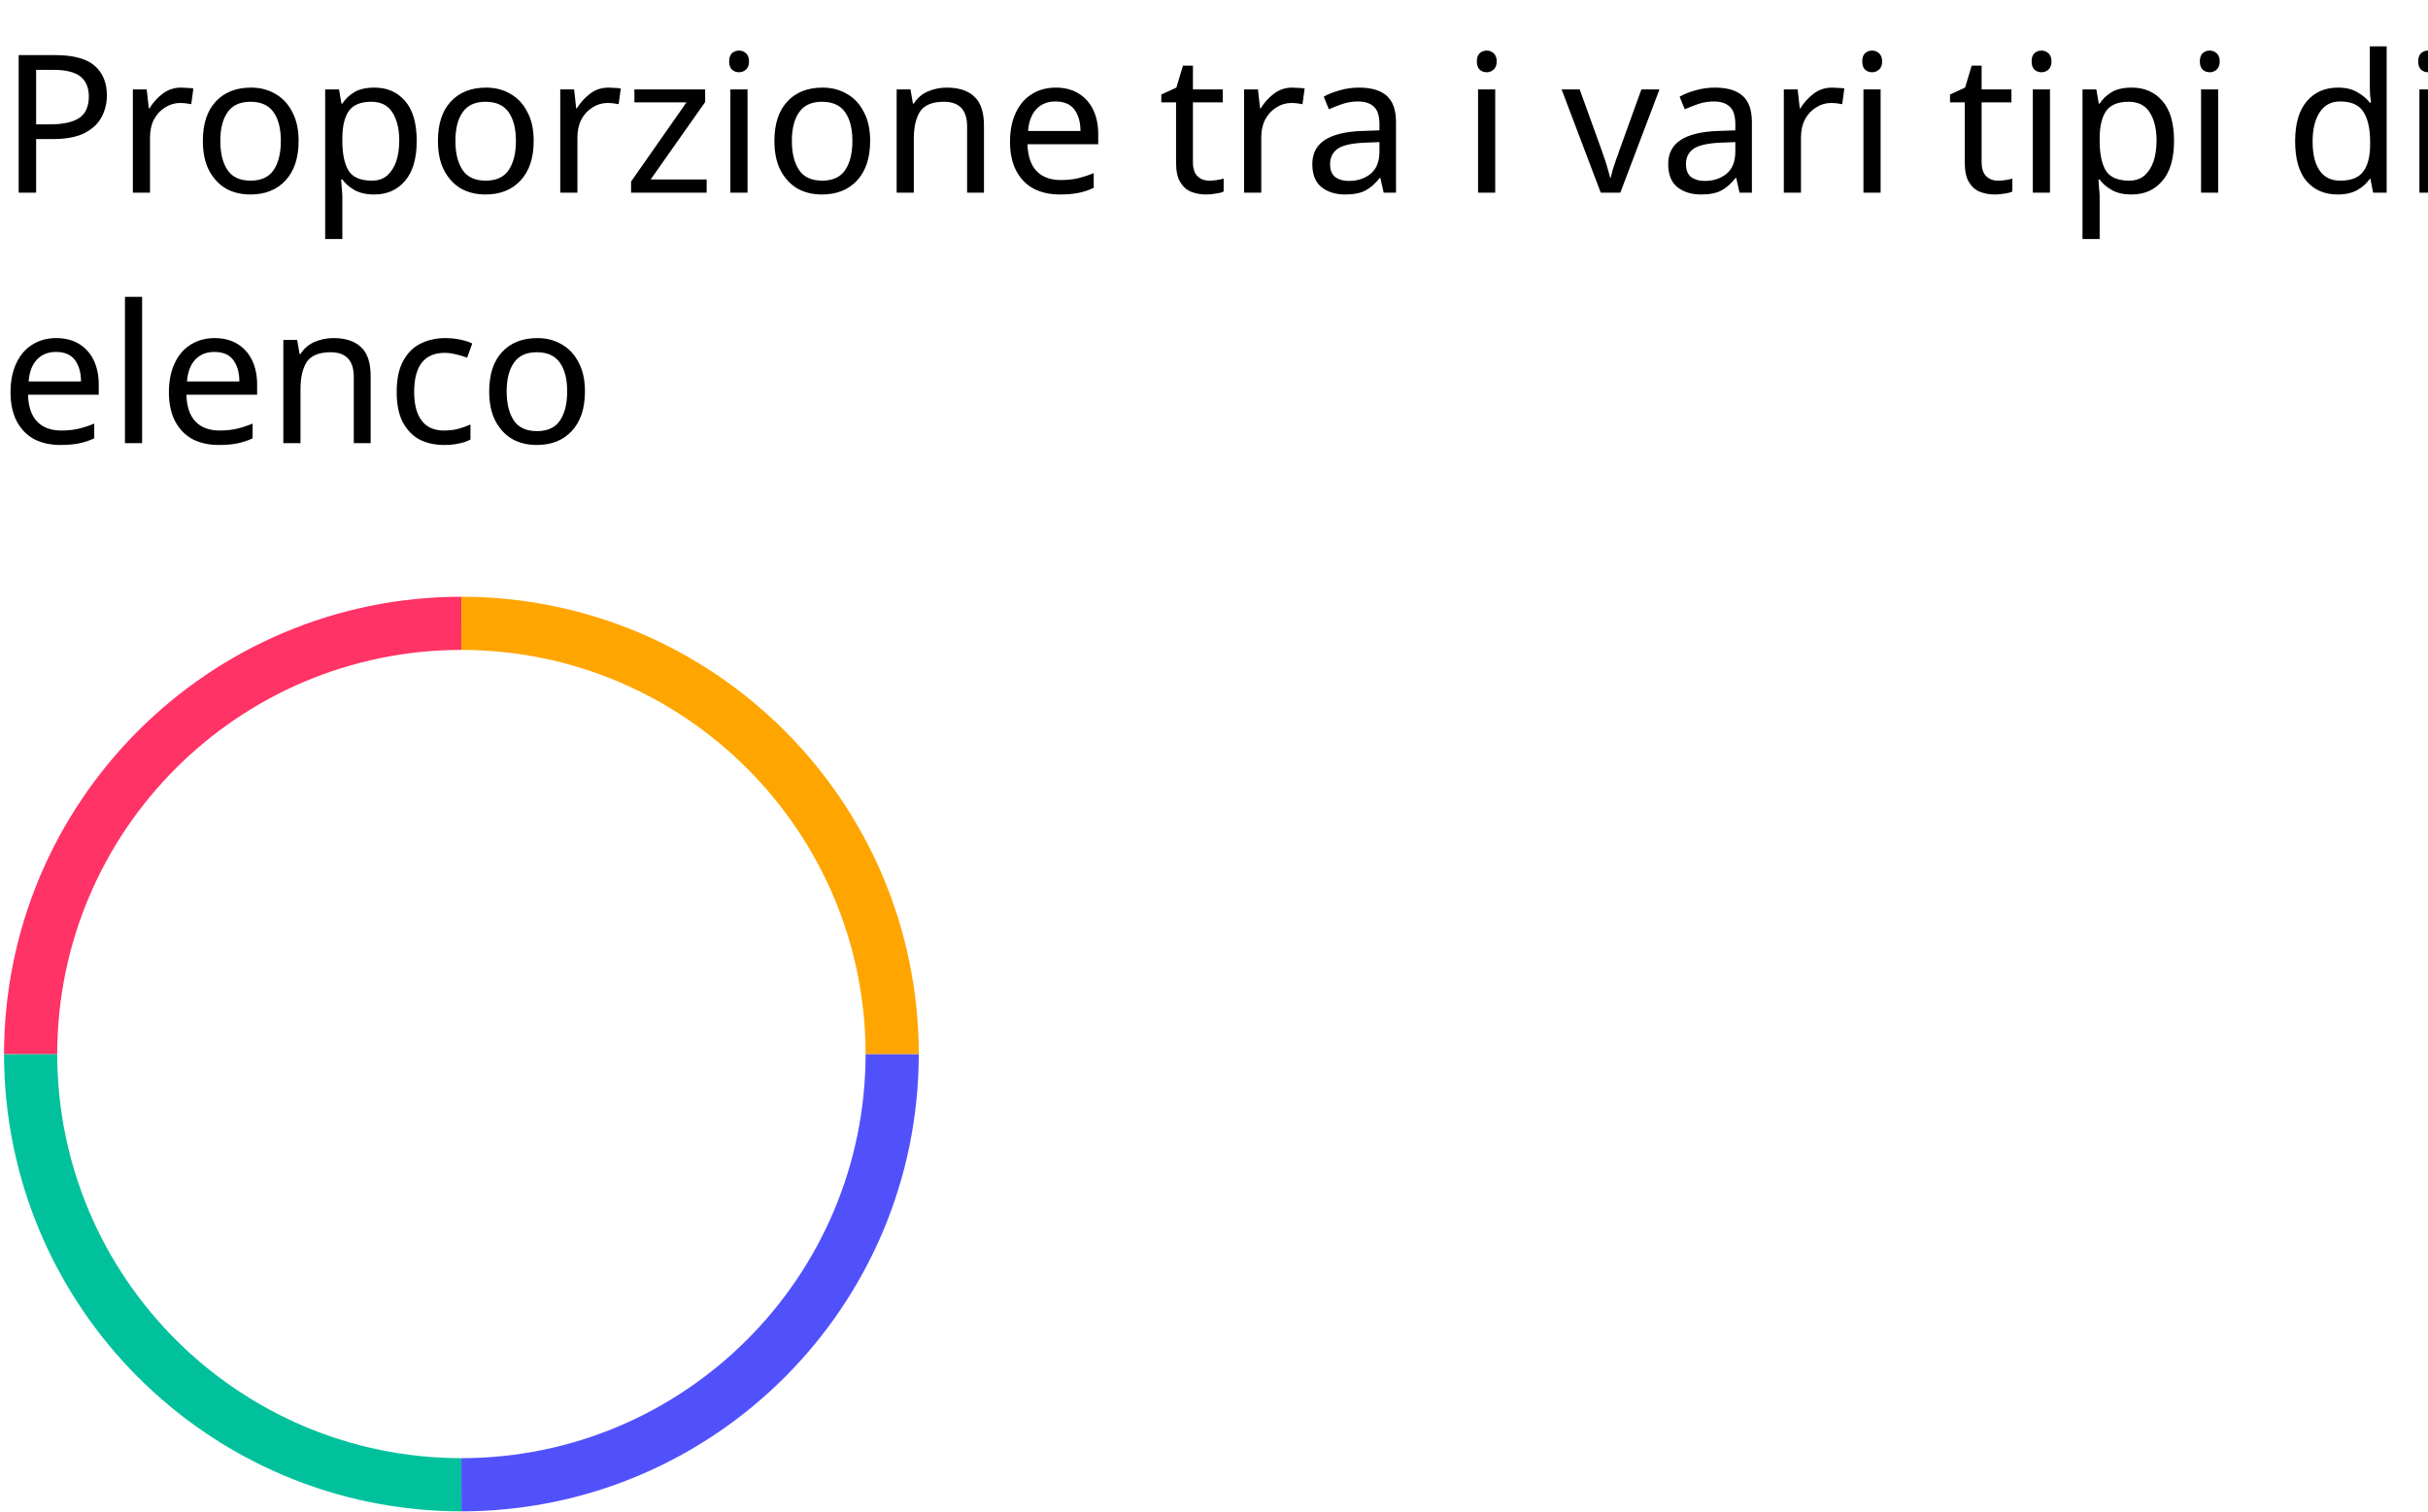
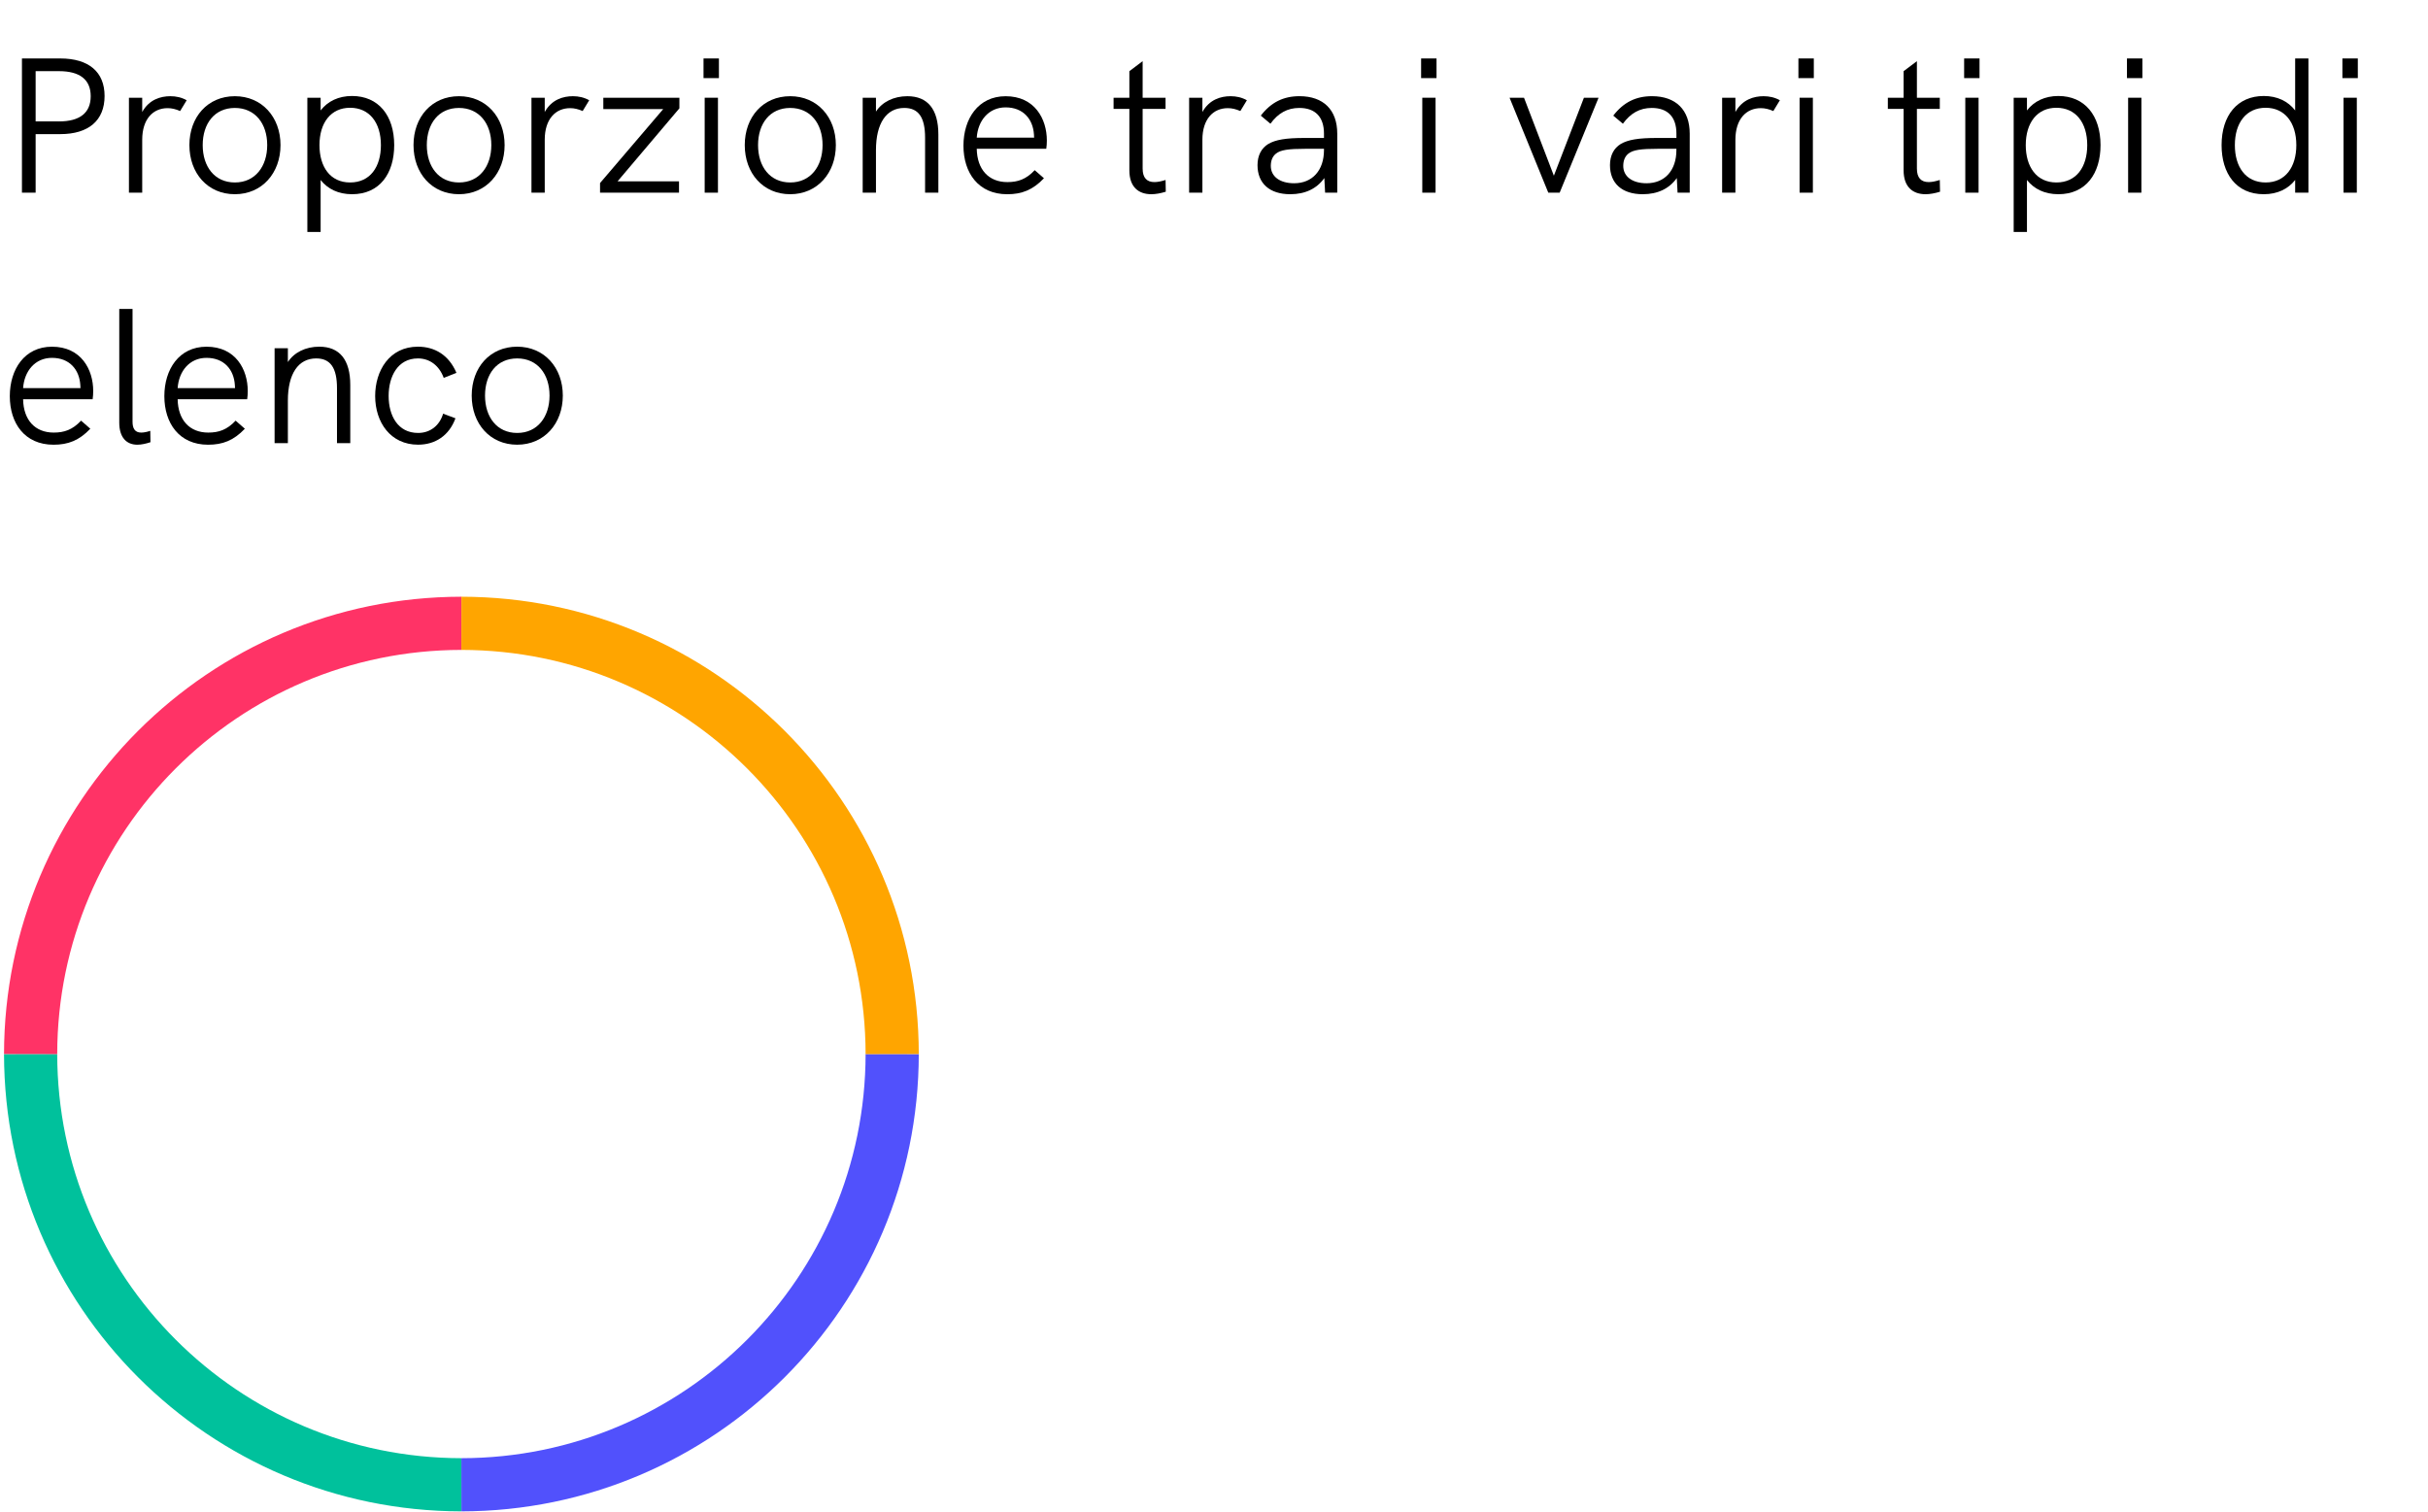
- <svg xmlns="http://www.w3.org/2000/svg" width="126" height="78.44" viewBox="0 0 126 78.44">
-   <g id="Raggruppa_22302" data-name="Raggruppa 22302" transform="translate(-175 -320)">
-     <text id="Proporzione_tra_i_vari_tipi_di_elenco" data-name="Proporzione tra i vari tipi di elenco" transform="translate(175 320)" font-size="10" font-family="HKGrotesk-Regular, HK Grotesk">
-       <tspan x="0" y="10">Proporzione tra i vari tipi di </tspan>
-       <tspan x="0" y="23">elenco</tspan>
-     </text>
-     <g id="Ellipse_22" data-name="Ellipse 22" transform="translate(175 350.97)">
-       <path id="Path_89" data-name="Path 89" d="M23.944,1.38h0" fill="none" stroke="#5151fc" stroke-linejoin="round" stroke-width="2.684" />
-       <path id="Path_89-2" data-name="Path 89" d="M23.944,46.09A22.379,22.379,0,0,1,1.589,23.735" fill="none" stroke="#00c19c" stroke-miterlimit="10" stroke-width="2.76" />
-       <path id="Path_89-3" data-name="Path 89" d="M1.589,23.735A22.379,22.379,0,0,1,23.944,1.38" fill="none" stroke="#f36" stroke-miterlimit="10" stroke-width="2.76" />
-       <path id="Path_90" data-name="Path 90" d="M46.3,23.735A22.379,22.379,0,0,1,23.944,46.09" fill="none" stroke="#5151fc" stroke-miterlimit="10" stroke-width="2.76" />
-       <path id="Path_90-2" data-name="Path 90" d="M23.944,1.38" fill="none" stroke="#f36" stroke-miterlimit="10" stroke-width="2.76" />
-       <path id="Path_90-3" data-name="Path 90" d="M23.944,1.38A22.38,22.38,0,0,1,46.3,23.735" fill="none" stroke="orange" stroke-miterlimit="10" stroke-width="2.76" />
+ <svg xmlns="http://www.w3.org/2000/svg" version="1.1" id="Livello_1" x="0px" y="0px" viewBox="0 0 126 78.44" enable-background="new 0 0 126 78.44" xml:space="preserve">
+   <g id="Raggruppa_22302" transform="translate(-175 -320)">
+     <g enable-background="new    ">
+       <path d="M176.139,323.034h1.989c1.479,0,2.299,0.699,2.299,1.948c0,1.27-0.83,1.979-2.299,1.979    h-1.279V330h-0.71V323.034z M178.058,326.302c1.09,0,1.649-0.449,1.649-1.309    c0-0.86-0.56-1.3-1.649-1.3h-1.209v2.608H178.058z" />
+       <path d="M184.688,325.203l-0.34,0.56c-0.229-0.101-0.439-0.15-0.649-0.15    c-0.76,0-1.319,0.569-1.319,1.64V330h-0.689v-4.928h0.689v0.74    c0.36-0.649,0.959-0.819,1.459-0.819C184.138,324.993,184.418,325.053,184.688,325.203z" />
+       <path d="M184.829,327.531c0-1.459,0.95-2.538,2.359-2.538c1.399,0,2.369,1.079,2.369,2.538    c0,1.449-0.959,2.549-2.369,2.549S184.829,328.99,184.829,327.531z M188.867,327.531    c0-1.119-0.63-1.929-1.679-1.929c-1.06,0-1.669,0.819-1.669,1.929    c0,1.119,0.62,1.939,1.669,1.939C188.248,329.471,188.867,328.631,188.867,327.531z" />
+       <path d="M195.457,327.531c0,1.47-0.75,2.549-2.189,2.549c-0.719,0-1.269-0.28-1.629-0.739v2.698    h-0.689v-6.967h0.689v0.66c0.37-0.479,0.93-0.75,1.629-0.75    C194.637,324.982,195.457,325.992,195.457,327.531z M194.767,327.531c0-1.169-0.6-1.938-1.599-1.938    c-0.99,0-1.589,0.77-1.589,1.938c0,1.119,0.55,1.939,1.589,1.939    C194.217,329.471,194.767,328.65,194.767,327.531z" />
+       <path d="M196.459,327.531c0-1.459,0.95-2.538,2.359-2.538c1.399,0,2.369,1.079,2.369,2.538    c0,1.449-0.959,2.549-2.369,2.549S196.459,328.99,196.459,327.531z M200.497,327.531    c0-1.119-0.63-1.929-1.679-1.929c-1.06,0-1.669,0.819-1.669,1.929    c0,1.119,0.62,1.939,1.669,1.939C199.877,329.471,200.497,328.631,200.497,327.531z" />
+       <path d="M205.577,325.203l-0.34,0.56c-0.229-0.101-0.439-0.15-0.649-0.15    c-0.76,0-1.319,0.569-1.319,1.64V330h-0.689v-4.928h0.689v0.74    c0.36-0.649,0.959-0.819,1.459-0.819C205.027,324.993,205.308,325.053,205.577,325.203z" />
+       <path d="M210.257,325.622l-3.208,3.788h3.188V330h-4.098v-0.5l3.278-3.838h-3.108v-0.59h3.948V325.622z" />
+       <path d="M211.509,323.034h0.799v1.02h-0.799V323.034z M211.569,325.072h0.689V330h-0.689V325.072z" />
+       <path d="M213.649,327.531c0-1.459,0.949-2.538,2.358-2.538c1.399,0,2.369,1.079,2.369,2.538    c0,1.449-0.959,2.549-2.369,2.549S213.649,328.99,213.649,327.531z M217.687,327.531    c0-1.119-0.63-1.929-1.679-1.929c-1.06,0-1.669,0.819-1.669,1.929    c0,1.119,0.62,1.939,1.669,1.939C217.067,329.471,217.687,328.631,217.687,327.531z" />
+       <path d="M223.696,326.981V330h-0.689v-2.849c0-1.06-0.34-1.549-1.08-1.549    c-0.93,0-1.469,0.8-1.469,2.188V330h-0.689v-4.928h0.689v0.72    c0.32-0.499,0.919-0.799,1.629-0.799C223.146,324.993,223.696,325.673,223.696,326.981z" />
+       <path d="M229.296,327.722h-3.608c0.02,1.079,0.62,1.729,1.589,1.729c0.54,0,0.969-0.14,1.419-0.619    l0.48,0.419c-0.58,0.61-1.149,0.83-1.909,0.83c-1.499,0-2.269-1.119-2.269-2.519    c0-1.39,0.76-2.568,2.189-2.568c1.509,0,2.139,1.179,2.139,2.298    C229.326,327.432,229.316,327.602,229.296,327.722z M225.688,327.142h2.979    c0-0.021-0.01-0.07-0.01-0.16c-0.05-0.8-0.56-1.409-1.469-1.409    C226.298,325.572,225.748,326.272,225.688,327.142z" />
+       <path d="M235.498,329.95c-0.26,0.08-0.52,0.13-0.75,0.13c-0.66,0-1.14-0.37-1.14-1.239    v-3.188h-0.819v-0.58h0.819v-1.379l0.689-0.52v1.898h1.189v0.58h-1.189v3.099    c0,0.479,0.22,0.699,0.61,0.699c0.17,0,0.36-0.04,0.58-0.109L235.498,329.95z" />
+       <path d="M239.707,325.203l-0.34,0.56c-0.23-0.101-0.44-0.15-0.65-0.15    c-0.76,0-1.319,0.569-1.319,1.64V330h-0.689v-4.928h0.689v0.74    c0.36-0.649,0.959-0.819,1.459-0.819C239.157,324.993,239.438,325.053,239.707,325.203z" />
+       <path d="M244.396,326.932V330h-0.63l-0.04-0.76c-0.39,0.55-0.989,0.84-1.77,0.84    c-1.068,0-1.698-0.56-1.698-1.51c0-0.499,0.2-0.879,0.56-1.099    c0.38-0.22,0.91-0.311,1.879-0.311h1.01v-0.229c0-0.859-0.45-1.329-1.279-1.329    c-0.62,0-1.1,0.27-1.5,0.819l-0.499-0.42c0.529-0.689,1.169-1.009,2.009-1.009    C243.677,324.993,244.396,325.702,244.396,326.932z M243.707,327.791v-0.069h-0.949    c-0.91,0-1.3,0.06-1.539,0.249c-0.181,0.141-0.271,0.36-0.271,0.64    c0,0.55,0.47,0.9,1.21,0.9C243.107,329.511,243.707,328.841,243.707,327.791z" />
+       <path d="M248.748,323.034h0.8v1.02h-0.8V323.034z M248.809,325.072h0.689V330h-0.689V325.072z" />
+       <path d="M253.338,325.072h0.75l1.549,4.048l1.56-4.048h0.76L255.938,330h-0.59L253.338,325.072z" />
+       <path d="M262.687,326.932V330h-0.63l-0.04-0.76c-0.39,0.55-0.989,0.84-1.769,0.84    c-1.07,0-1.699-0.56-1.699-1.51c0-0.499,0.199-0.879,0.56-1.099    c0.38-0.22,0.909-0.311,1.879-0.311h1.009v-0.229c0-0.859-0.449-1.329-1.279-1.329    c-0.619,0-1.099,0.27-1.498,0.819l-0.5-0.42c0.529-0.689,1.169-1.009,2.009-1.009    C261.967,324.993,262.687,325.702,262.687,326.932z M261.996,327.791v-0.069h-0.949    c-0.909,0-1.299,0.06-1.539,0.249c-0.18,0.141-0.27,0.36-0.27,0.64    c0,0.55,0.47,0.9,1.209,0.9C261.396,329.511,261.996,328.841,261.996,327.791z" />
+       <path d="M267.366,325.203l-0.34,0.56c-0.229-0.101-0.439-0.15-0.649-0.15    c-0.76,0-1.319,0.569-1.319,1.64V330h-0.689v-4.928h0.689v0.74    c0.36-0.649,0.96-0.819,1.459-0.819C266.816,324.993,267.097,325.053,267.366,325.203z" />
+       <path d="M268.328,323.034h0.799v1.02h-0.799V323.034z M268.389,325.072h0.689V330h-0.689V325.072z" />
+       <path d="M275.677,329.95c-0.26,0.08-0.521,0.13-0.749,0.13c-0.66,0-1.141-0.37-1.141-1.239    v-3.188h-0.818v-0.58h0.818v-1.379l0.69-0.52v1.898h1.188v0.58h-1.188v3.099    c0,0.479,0.22,0.699,0.609,0.699c0.17,0,0.36-0.04,0.579-0.109L275.677,329.95z" />
+       <path d="M276.928,323.034h0.799v1.02h-0.799V323.034z M276.988,325.072h0.689V330h-0.689V325.072z" />
+       <path d="M284.006,327.531c0,1.47-0.75,2.549-2.189,2.549c-0.719,0-1.27-0.28-1.629-0.739v2.698    h-0.689v-6.967h0.689v0.66c0.369-0.479,0.93-0.75,1.629-0.75    C283.186,324.982,284.006,325.992,284.006,327.531z M283.316,327.531c0-1.169-0.6-1.938-1.6-1.938    c-0.99,0-1.59,0.77-1.59,1.938c0,1.119,0.551,1.939,1.59,1.939    C282.766,329.471,283.316,328.65,283.316,327.531z" />
+       <path d="M285.378,323.034h0.8v1.02h-0.8V323.034z M285.438,325.072h0.689V330h-0.689V325.072z" />
+       <path d="M294.795,323.034V330h-0.689v-0.659c-0.359,0.459-0.909,0.739-1.629,0.739    c-1.439,0-2.189-1.079-2.189-2.549c0-1.539,0.82-2.549,2.189-2.549c0.699,0,1.26,0.271,1.629,0.75    v-2.698H294.795z M294.166,327.531c0-1.169-0.6-1.938-1.59-1.938    c-0.999,0-1.599,0.77-1.599,1.938c0,1.119,0.55,1.939,1.599,1.939    C293.615,329.471,294.166,328.65,294.166,327.531z" />
+       <path d="M296.558,323.034h0.8v1.02h-0.8V323.034z M296.617,325.072h0.689V330h-0.689V325.072z" />
+     </g>
+     <g enable-background="new    ">
+       <path d="M179.807,340.722h-3.608c0.02,1.079,0.62,1.729,1.589,1.729    c0.54,0,0.969-0.14,1.419-0.619l0.48,0.419c-0.58,0.61-1.149,0.83-1.909,0.83    c-1.499,0-2.269-1.119-2.269-2.519c0-1.39,0.76-2.568,2.189-2.568    c1.509,0,2.139,1.179,2.139,2.298C179.837,340.432,179.827,340.602,179.807,340.722z M176.199,340.142    h2.979c0-0.021-0.01-0.07-0.01-0.16c-0.05-0.8-0.56-1.409-1.469-1.409    C176.809,338.572,176.259,339.272,176.199,340.142z" />
+       <path d="M181.189,341.931v-5.896h0.689v5.856c0,0.34,0.12,0.56,0.45,0.56    c0.15,0,0.32-0.04,0.47-0.09l0.01,0.59c-0.21,0.069-0.46,0.13-0.68,0.13    C181.559,343.08,181.189,342.7,181.189,341.931z" />
+       <path d="M187.827,340.722h-3.608c0.02,1.079,0.62,1.729,1.589,1.729    c0.54,0,0.969-0.14,1.419-0.619l0.48,0.419c-0.58,0.61-1.149,0.83-1.909,0.83    c-1.499,0-2.269-1.119-2.269-2.519c0-1.39,0.76-2.568,2.189-2.568    c1.509,0,2.139,1.179,2.139,2.298C187.857,340.432,187.847,340.602,187.827,340.722z M184.219,340.142    h2.979c0-0.021-0.01-0.07-0.01-0.16c-0.05-0.8-0.56-1.409-1.469-1.409    C184.829,338.572,184.279,339.272,184.219,340.142z" />
+       <path d="M193.177,339.981V343h-0.689v-2.849c0-1.06-0.34-1.549-1.08-1.549    c-0.93,0-1.469,0.8-1.469,2.188V343h-0.689v-4.928h0.689v0.72    c0.32-0.499,0.919-0.799,1.629-0.799C192.627,337.993,193.177,338.673,193.177,339.981z" />
+       <path d="M194.469,340.552c0-1.3,0.73-2.559,2.219-2.559c0.879,0,1.609,0.439,1.999,1.358    l-0.66,0.261c-0.229-0.63-0.719-1.01-1.339-1.01c-1.05,0-1.52,0.939-1.52,1.949    c0,1.009,0.47,1.919,1.529,1.919c0.62,0,1.109-0.37,1.299-1l0.64,0.24    c-0.33,0.899-1.049,1.369-1.939,1.369C195.269,343.08,194.469,341.921,194.469,340.552z" />
+       <path d="M199.479,340.531c0-1.459,0.95-2.538,2.359-2.538c1.399,0,2.369,1.079,2.369,2.538    c0,1.449-0.959,2.549-2.369,2.549S199.479,341.99,199.479,340.531z M203.518,340.531    c0-1.119-0.63-1.929-1.679-1.929c-1.06,0-1.669,0.819-1.669,1.929    c0,1.119,0.62,1.939,1.669,1.939C202.898,342.471,203.518,341.631,203.518,340.531z" />
+     </g>
+     <g id="Ellipse_22" transform="translate(175 350.97)">
+       <path id="Path_89" fill="none" stroke="#5151FC" stroke-width="2.684" stroke-linejoin="round" d="M23.944,1.38L23.944,1.38" />
+       <path id="Path_89-2" fill="none" stroke="#00C19C" stroke-width="2.76" stroke-miterlimit="10" d="M23.944,46.09    C11.603,46.077,1.602,36.076,1.589,23.735" />
+       <path id="Path_89-3" fill="none" stroke="#FF3366" stroke-width="2.76" stroke-miterlimit="10" d="M1.589,23.735    C1.602,11.394,11.603,1.393,23.944,1.38" />
+       <path id="Path_90" fill="none" stroke="#5151FC" stroke-width="2.76" stroke-miterlimit="10" d="M46.3,23.735    C46.287,36.076,36.285,46.077,23.944,46.09" />
+       <path id="Path_90-2" fill="none" stroke="#FF3366" stroke-width="2.76" stroke-miterlimit="10" d="M23.944,1.38" />
+       <path id="Path_90-3" fill="none" stroke="#FFA500" stroke-width="2.76" stroke-miterlimit="10" d="M23.944,1.38    C36.285,1.393,46.286,11.394,46.3,23.735" />
    </g>
  </g>
</svg>
